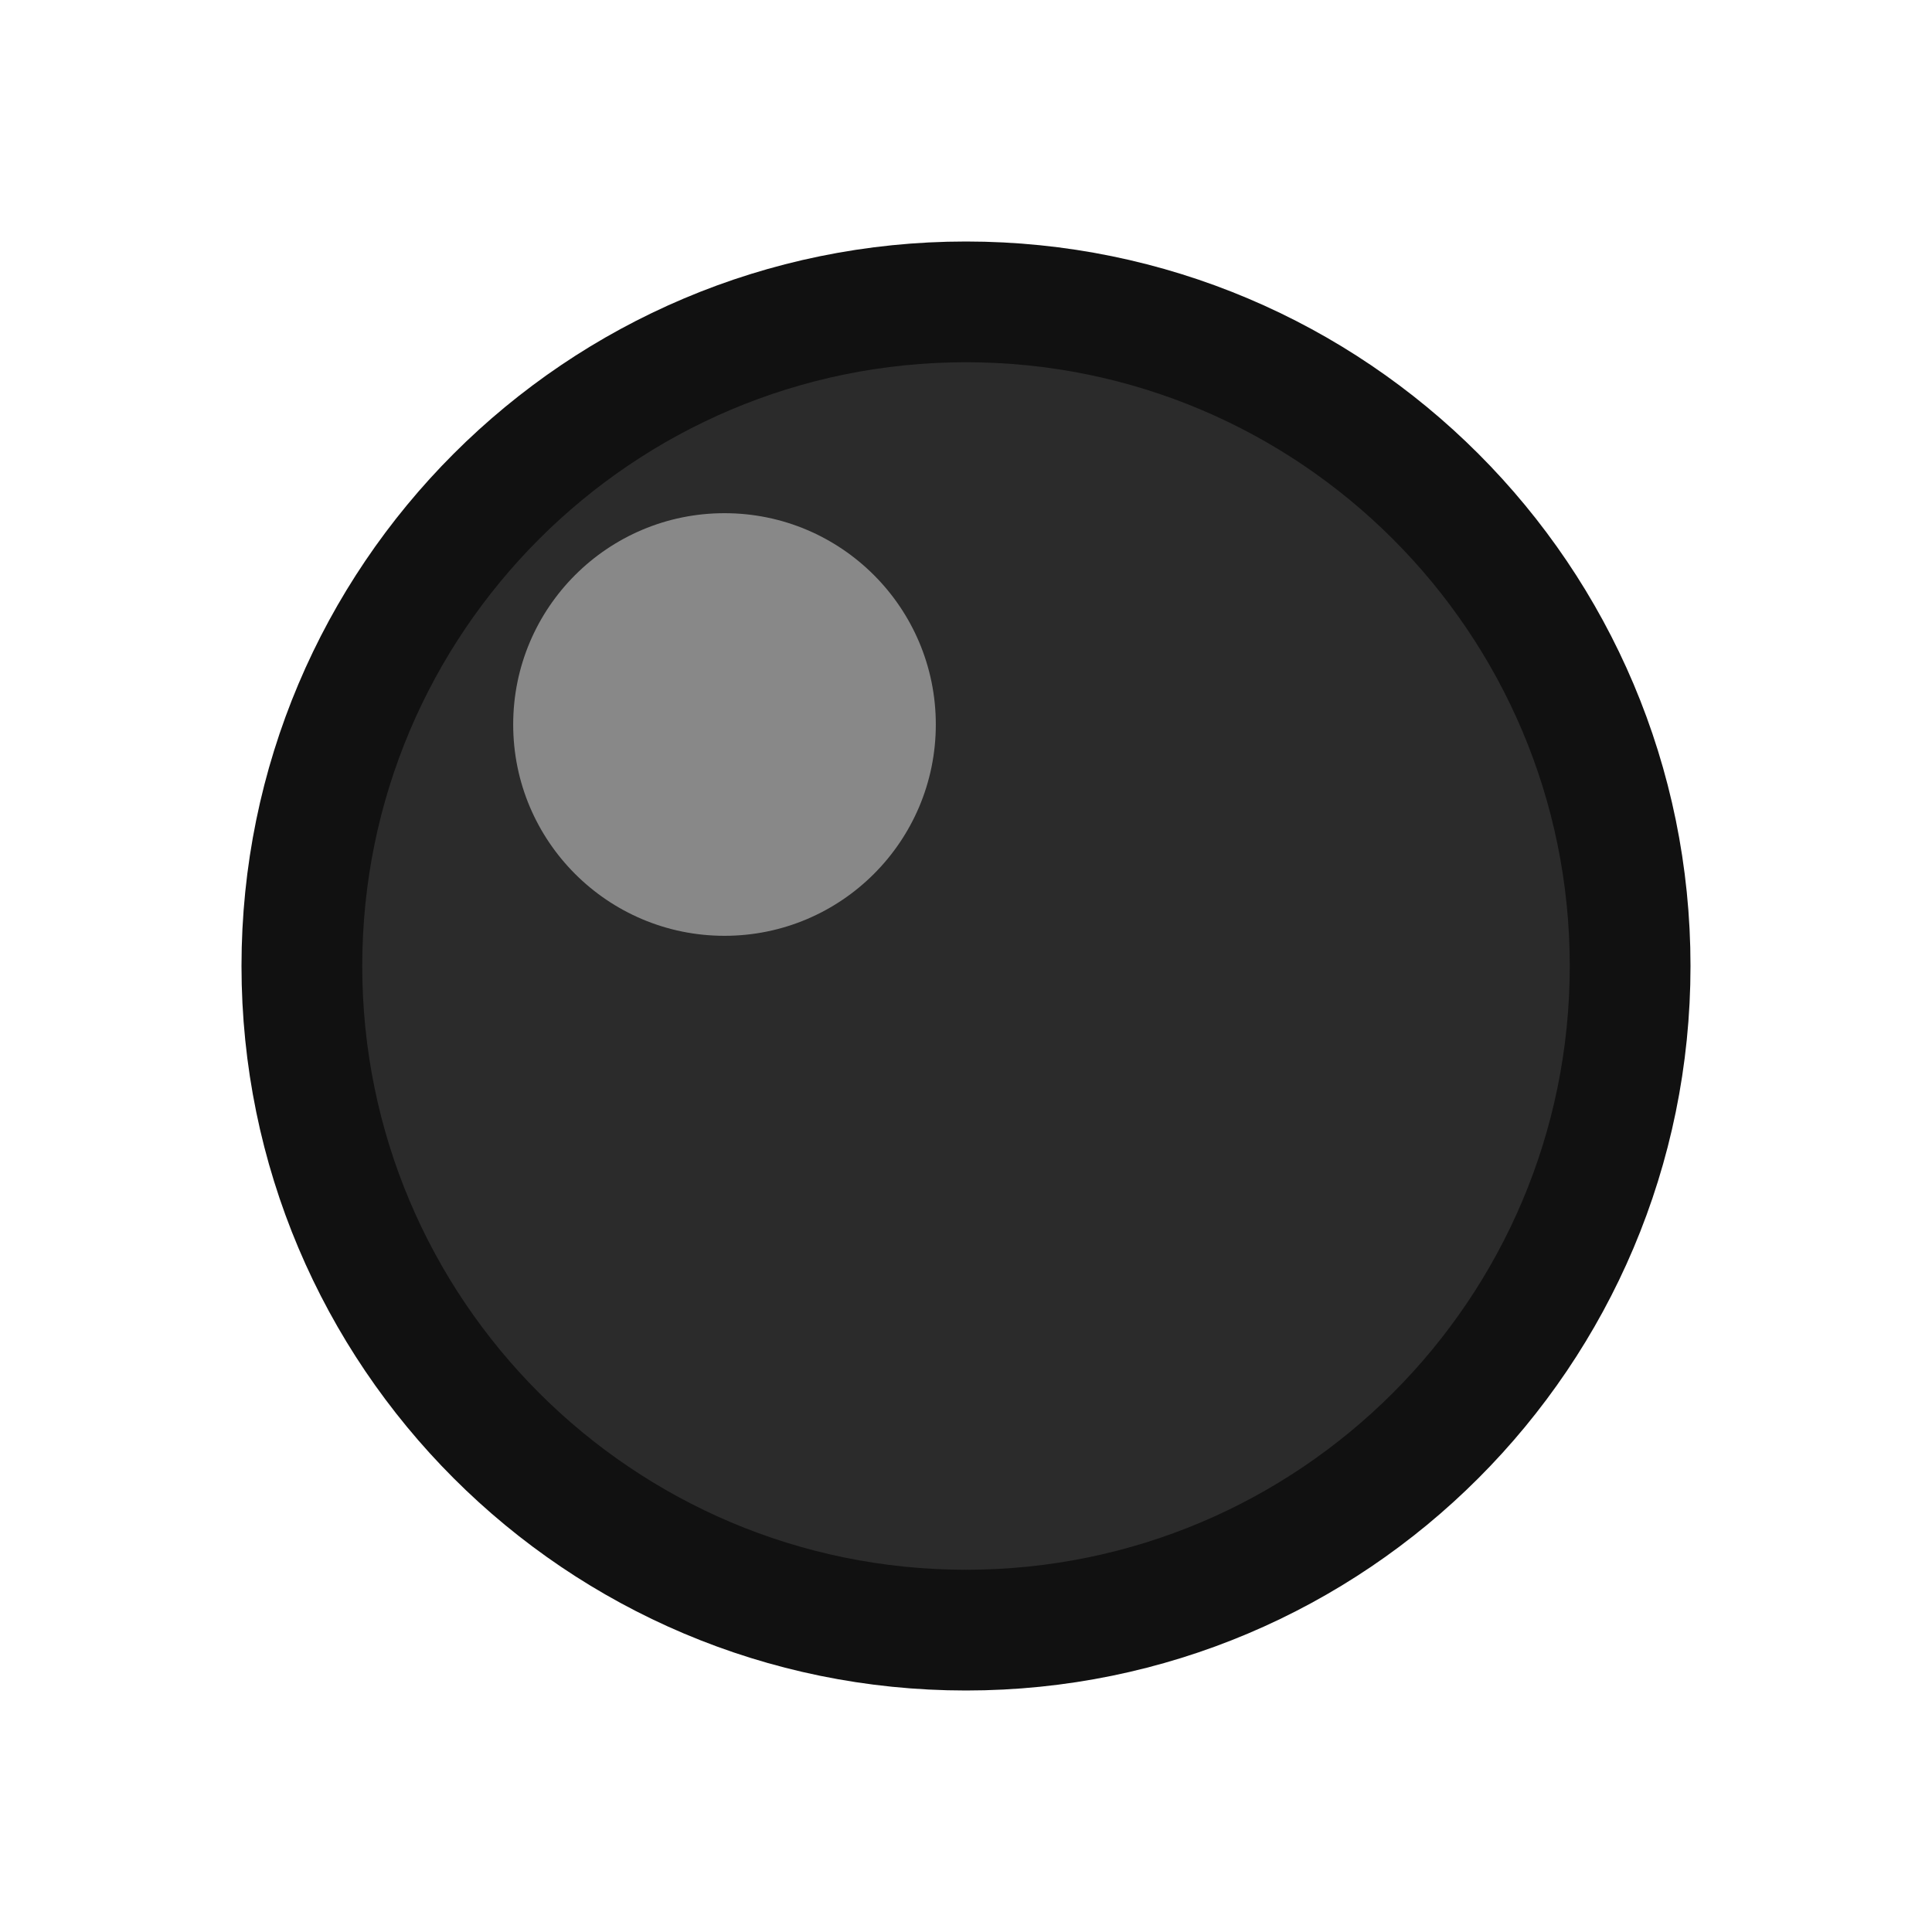
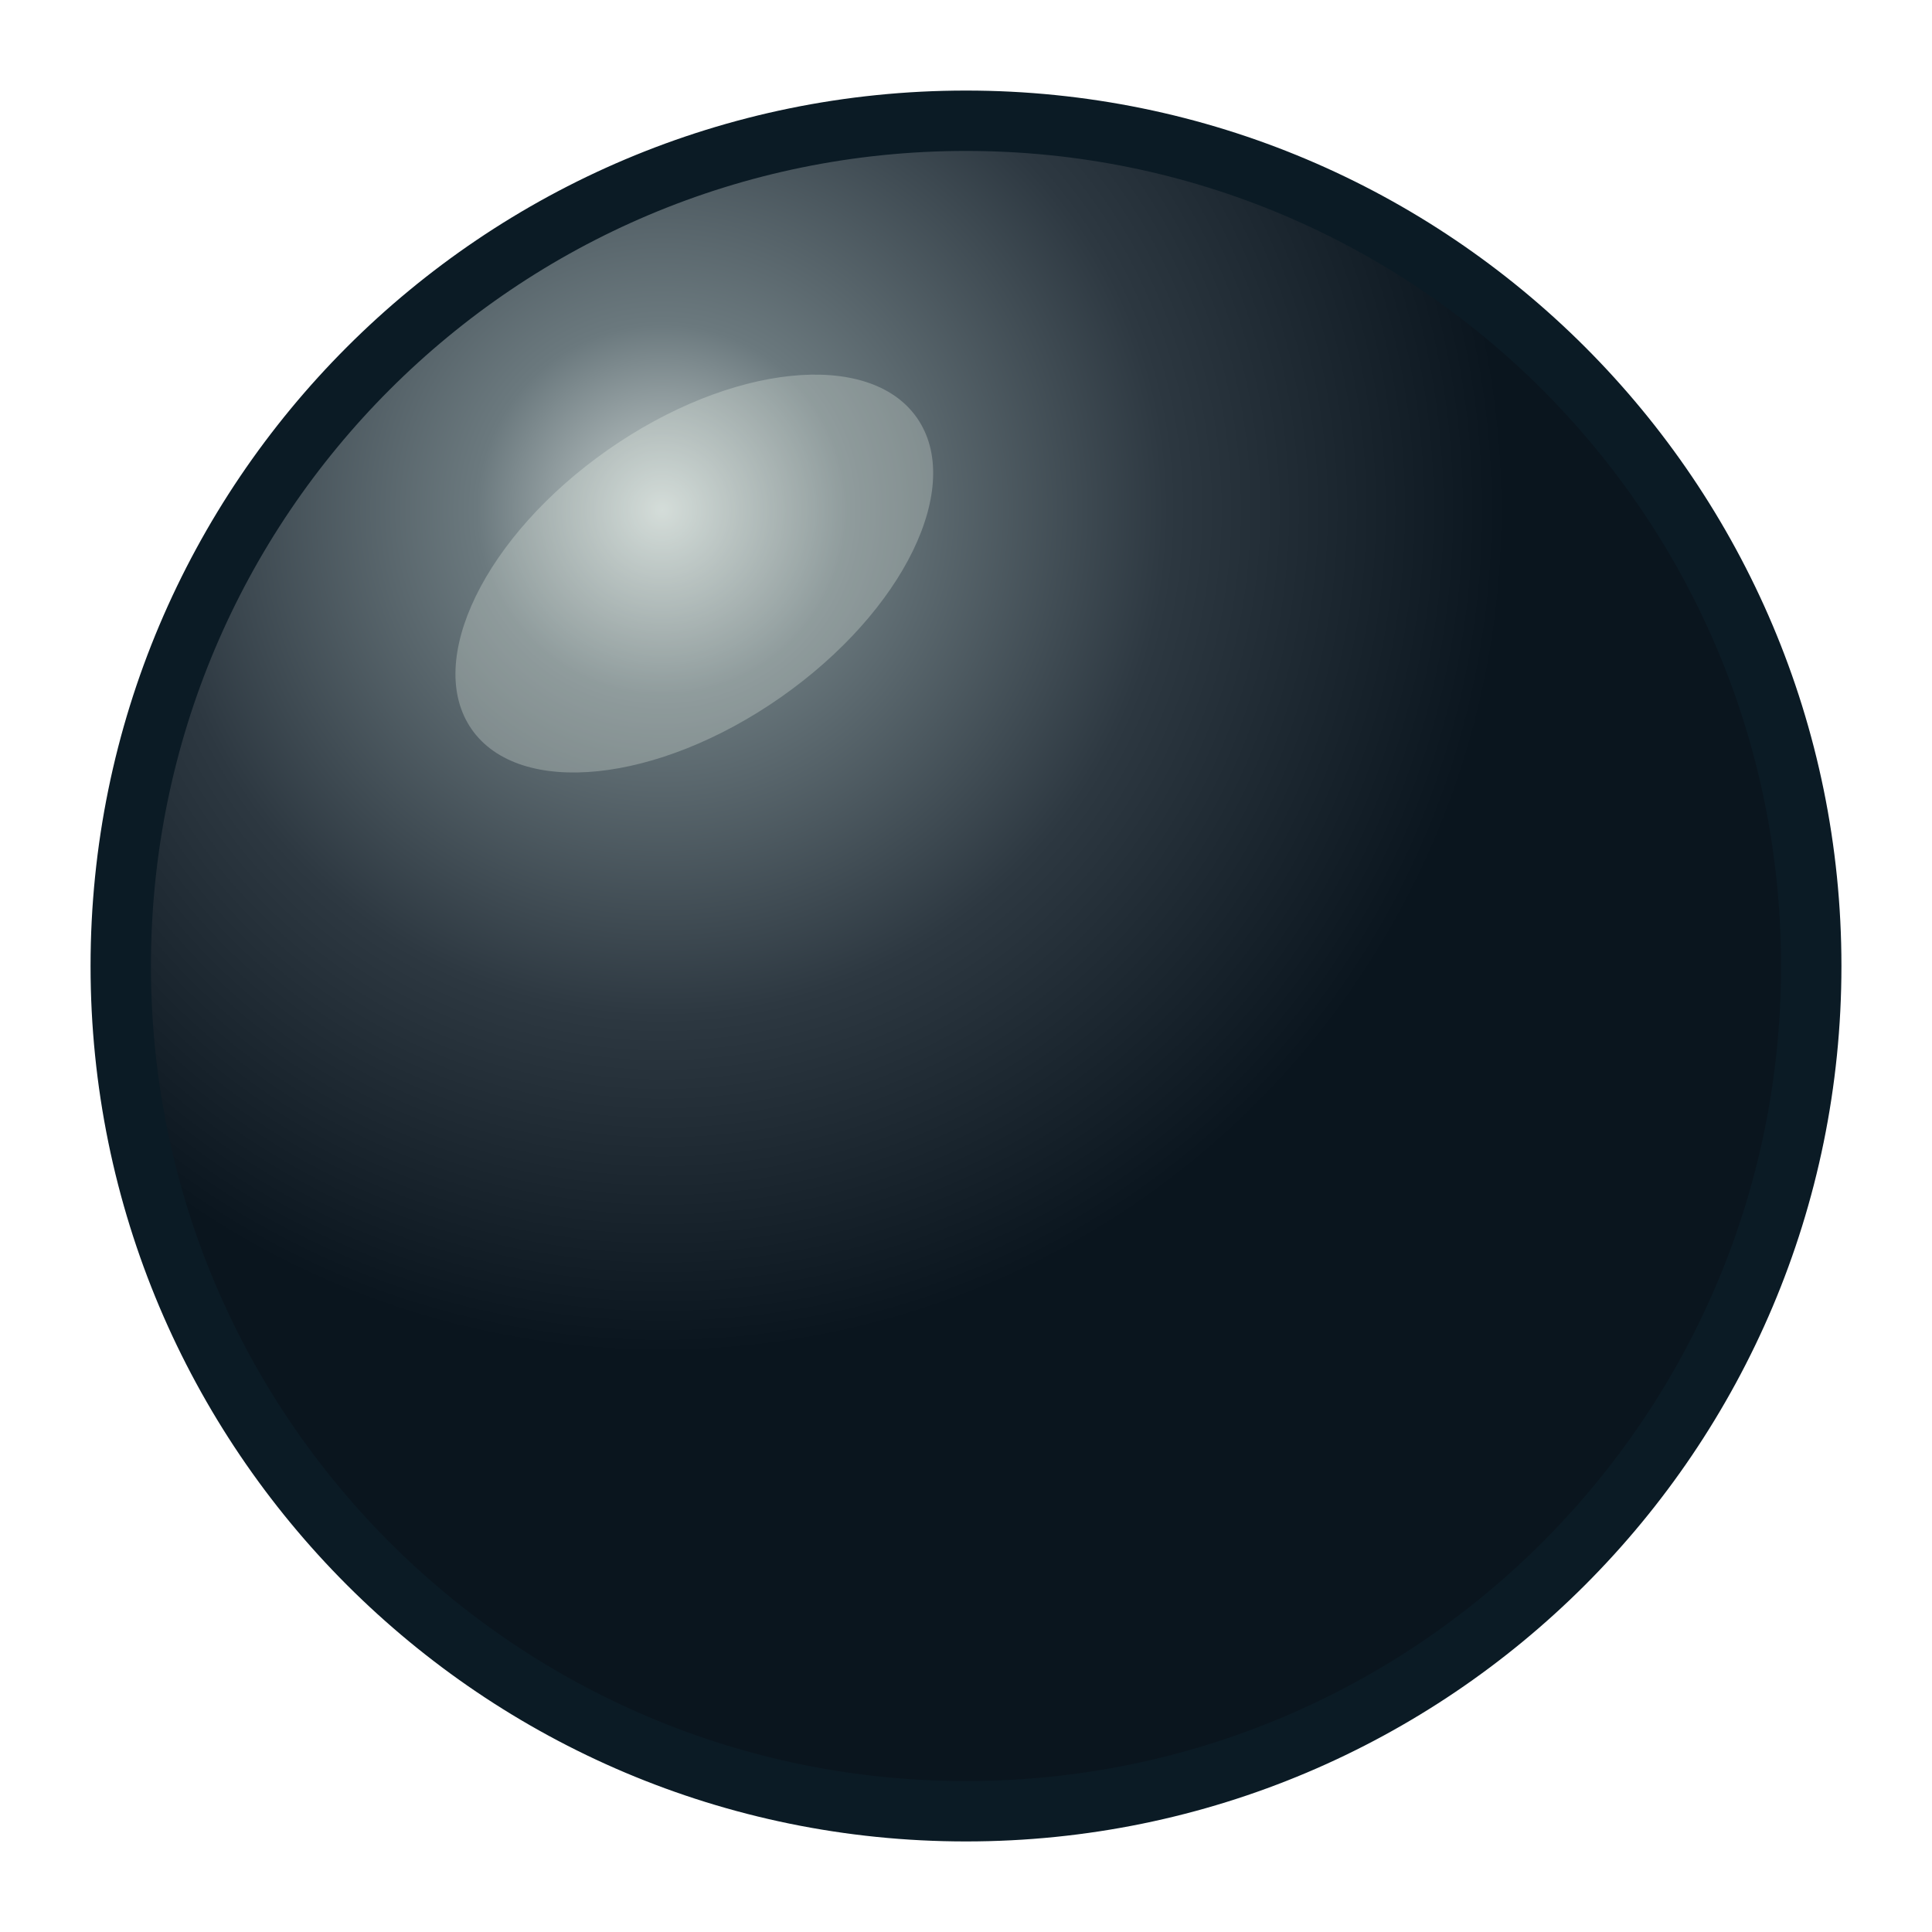
- <svg xmlns="http://www.w3.org/2000/svg" width="32" height="32" viewBox="0 0 32 32">
-   <defs />
-   <circle cx="16" cy="16" r="11" fill="#2b2b2b" stroke="#111" stroke-width="2" />
-   <circle cx="12" cy="12" r="3.5" fill="#888" />
+ <svg xmlns="http://www.w3.org/2000/svg" width="64" height="64" viewBox="0 0 64 64">
+   <defs>
+     <radialGradient id="iron" cx="32%" cy="23%">
+       <stop stop-color="#c8d1d0" />
+       <stop offset=".22" stop-color="#6b797e" />
+       <stop offset=".6" stop-color="#2d3841" />
+       <stop offset="1" stop-color="#0a151e" />
+     </radialGradient>
+   </defs>
+   <circle cx="32" cy="32" r="28" fill="url(#iron)" stroke="#0b1b25" stroke-width="2" />
+   <ellipse cx="23" cy="19" rx="9" ry="5" fill="#f6fff3" opacity=".26" transform="rotate(-35 23 19)" />
</svg>
